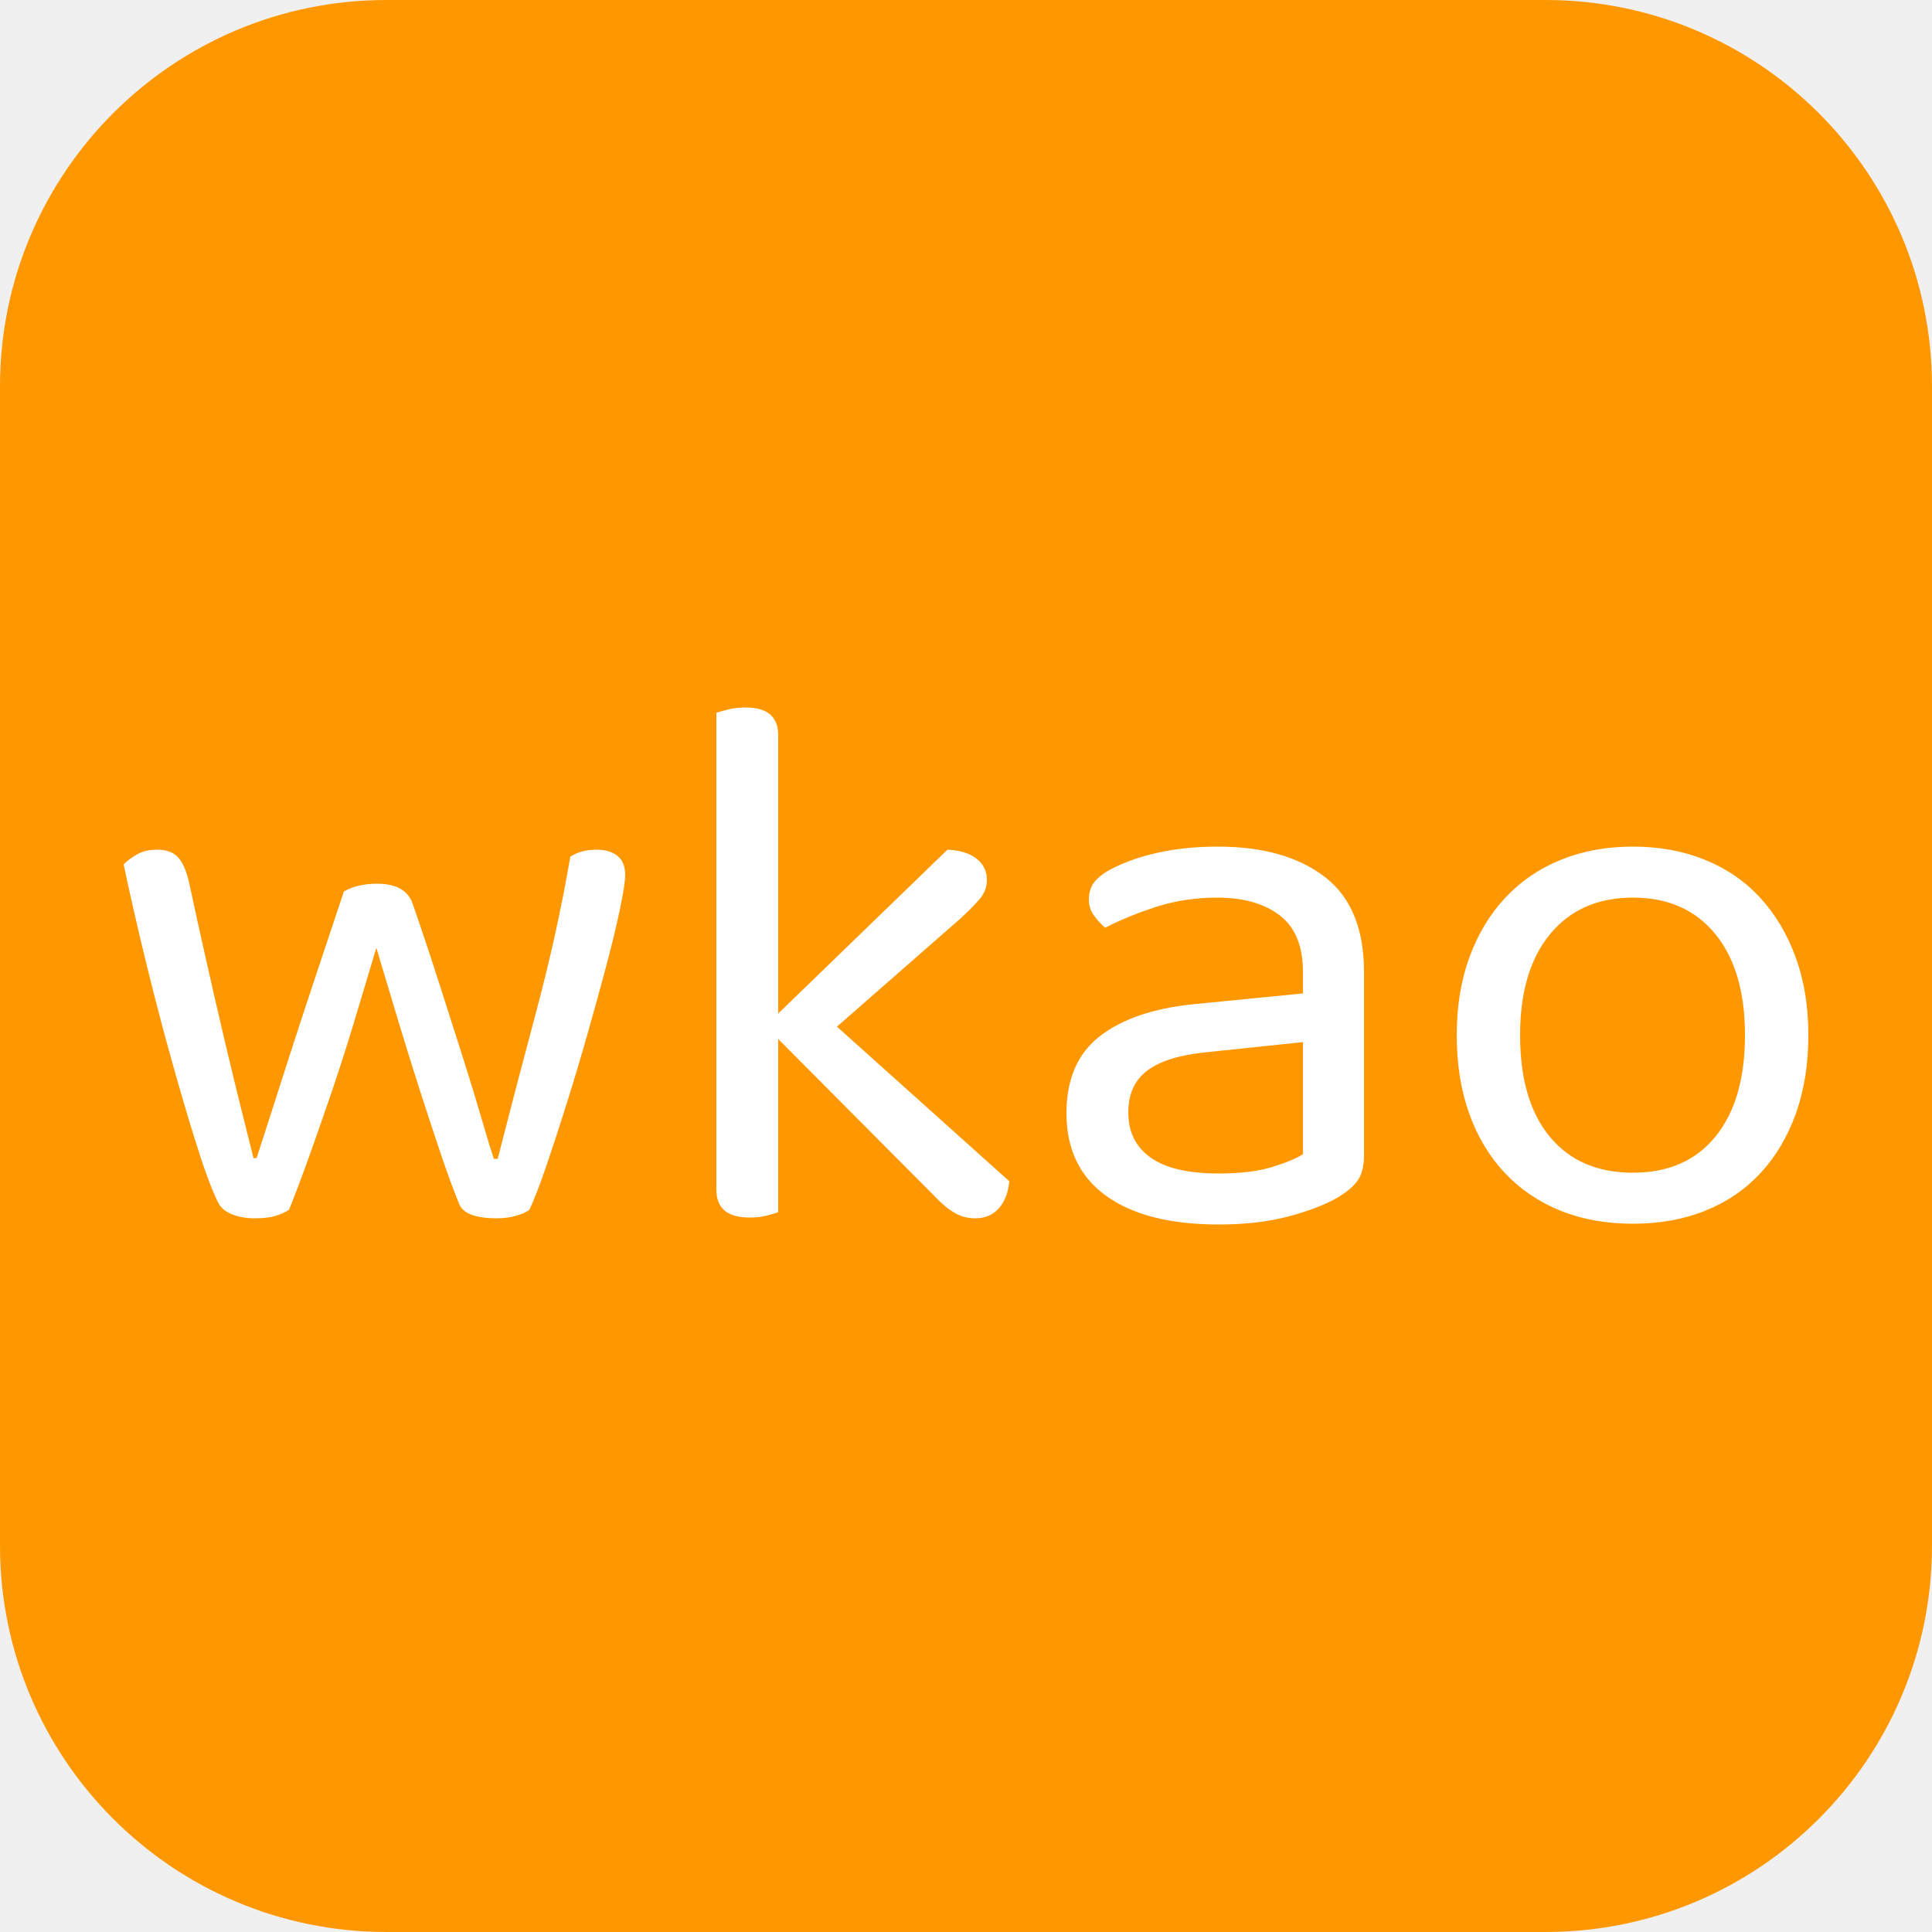
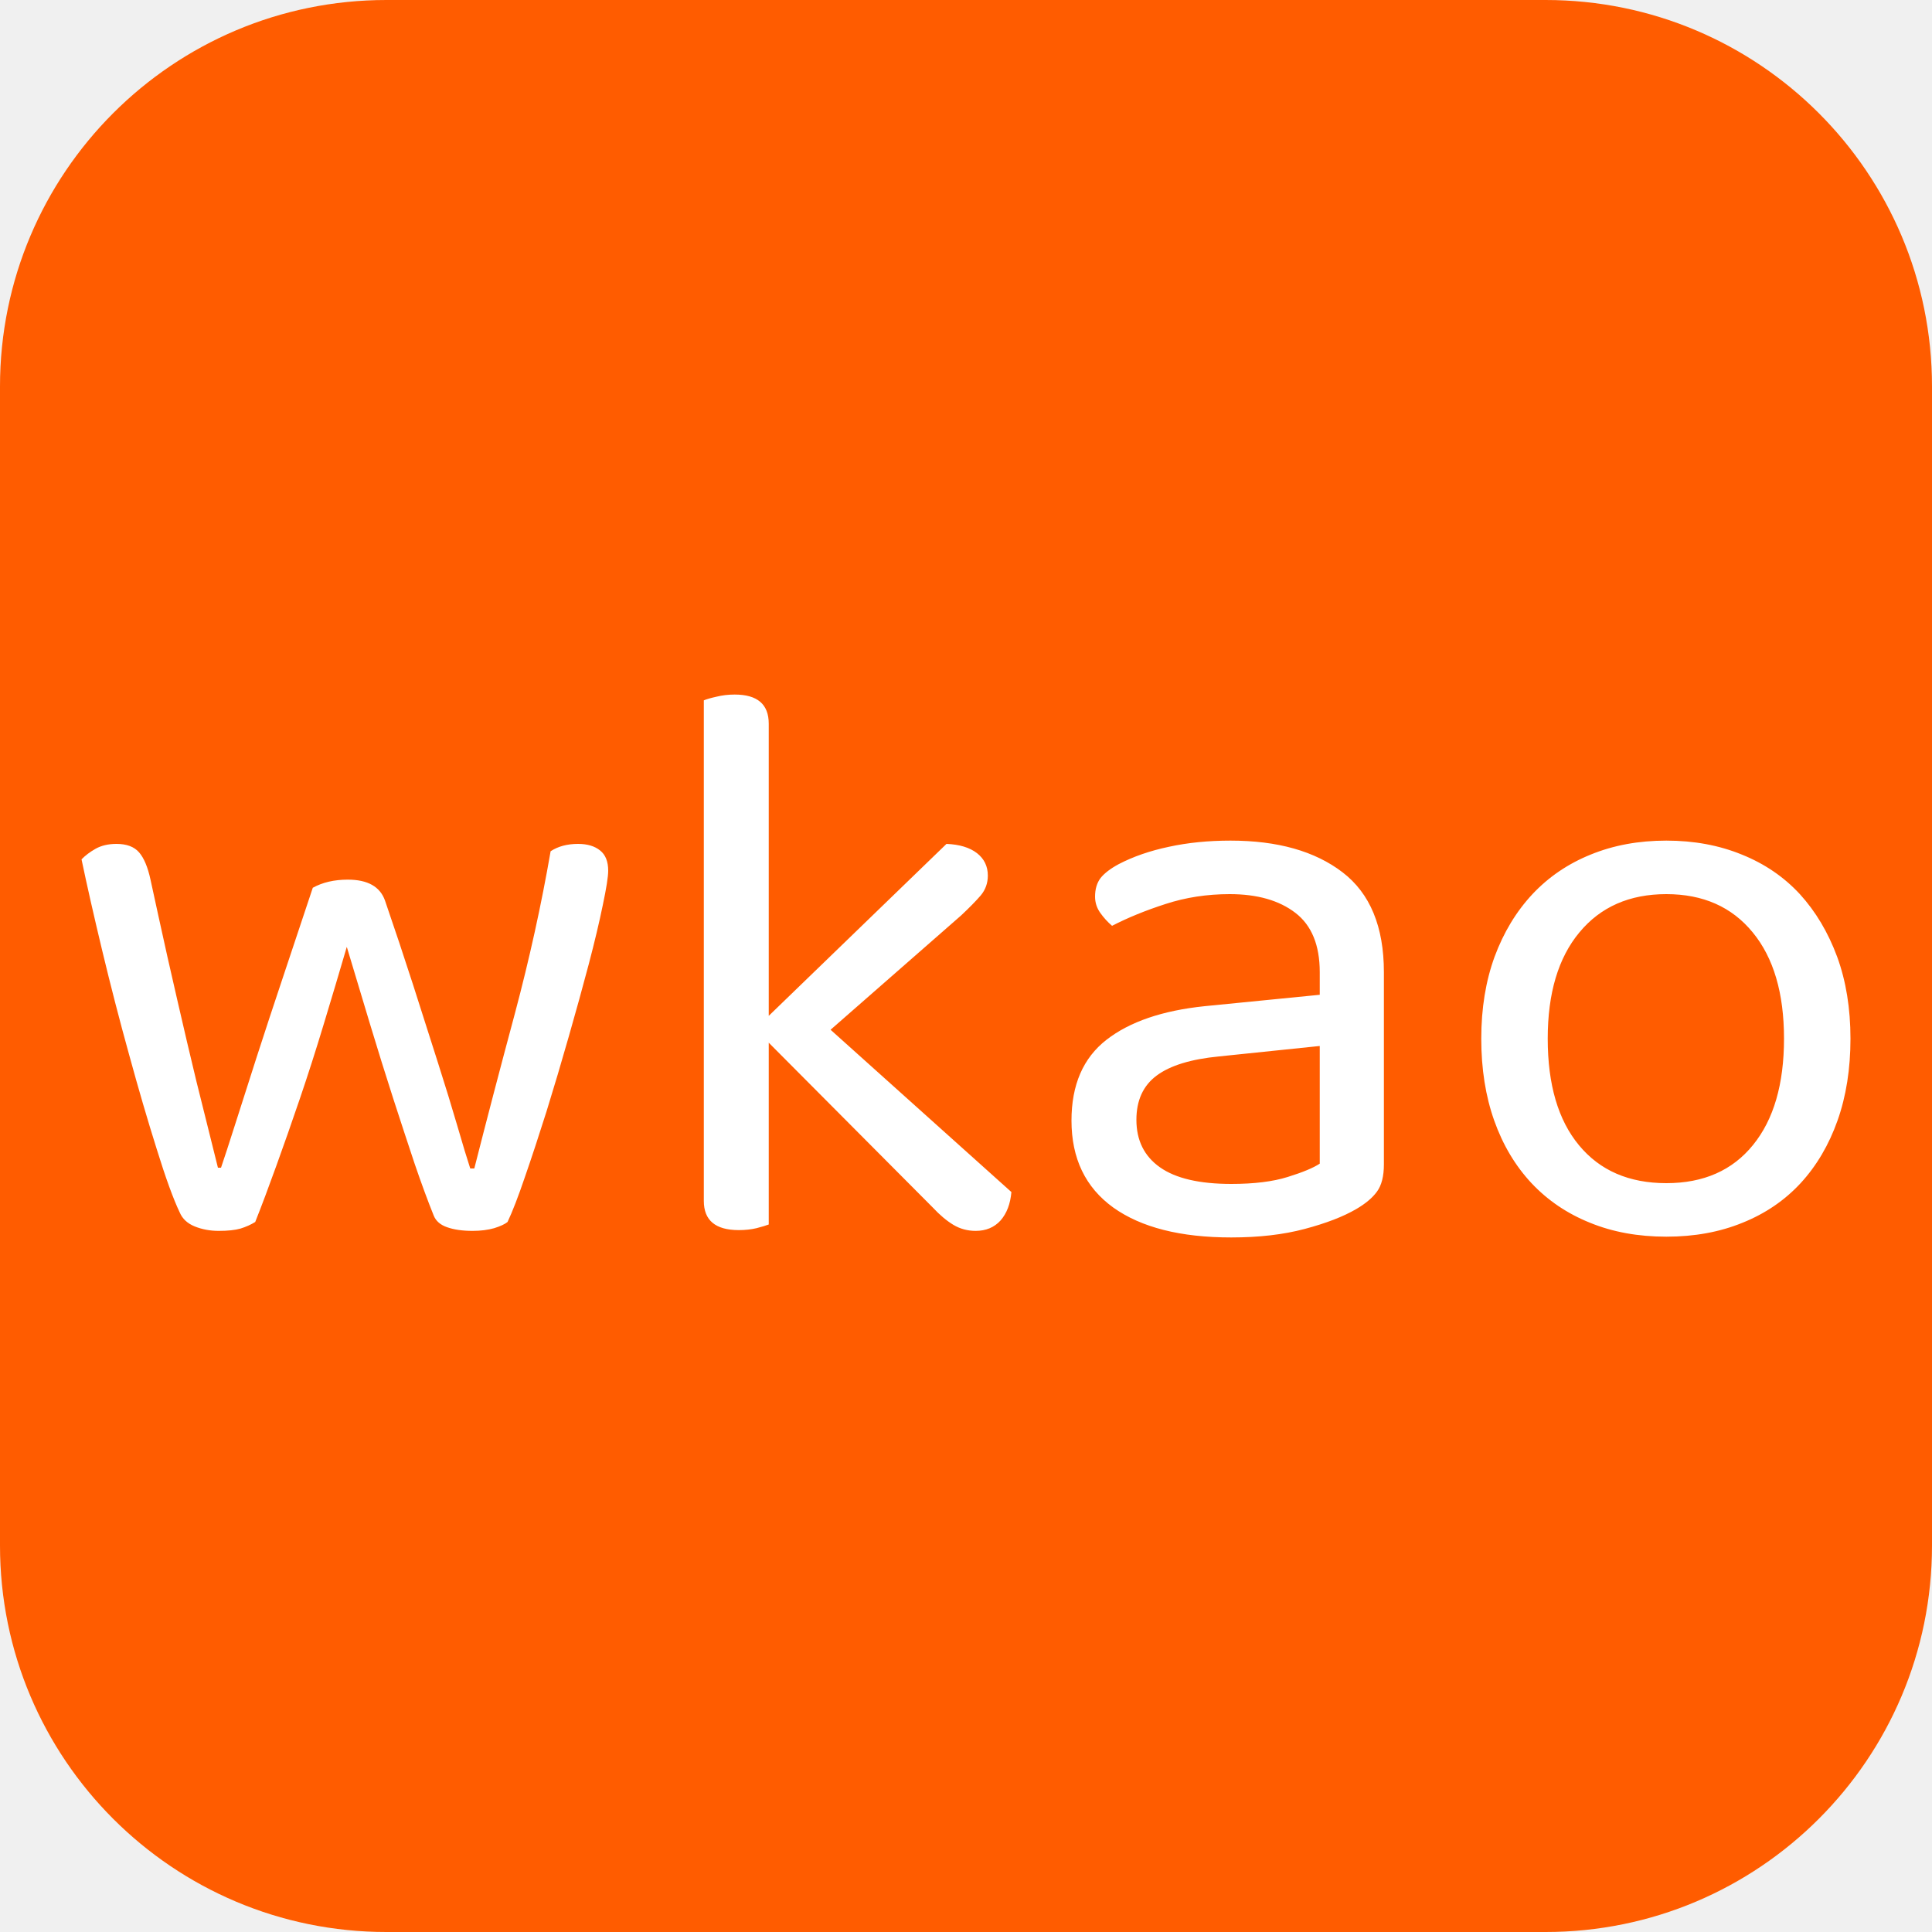
<svg xmlns="http://www.w3.org/2000/svg" width="256" height="256" viewBox="0 0 100 100">
-   <rect width="100" height="100" rx="20" fill="#ff9800" />
-   <path fill="#fff" d="M19.48 49.06L19.48 49.06Q18.92 50.94 18.34 52.86Q17.76 54.78 17.16 56.54Q16.56 58.30 16.00 59.86Q15.44 61.42 14.96 62.62L14.96 62.62Q14.64 62.82 14.24 62.94Q13.84 63.06 13.16 63.06L13.16 63.06Q12.52 63.06 11.98 62.84Q11.44 62.62 11.24 62.14L11.24 62.14Q10.76 61.14 10.10 59.02Q9.44 56.90 8.74 54.36Q8.04 51.82 7.42 49.24Q6.80 46.66 6.40 44.74L6.40 44.74Q6.68 44.46 7.10 44.22Q7.52 43.98 8.12 43.98L8.12 43.98Q8.88 43.98 9.24 44.40Q9.60 44.82 9.80 45.74L9.80 45.74Q10.16 47.42 10.64 49.56Q11.12 51.70 11.60 53.74Q12.08 55.78 12.50 57.46Q12.92 59.14 13.12 59.94L13.12 59.94L13.28 59.94Q13.52 59.22 13.98 57.78Q14.44 56.34 15.04 54.48Q15.64 52.62 16.36 50.46Q17.08 48.30 17.80 46.14L17.80 46.14Q18.52 45.74 19.52 45.74L19.52 45.74Q21.00 45.74 21.36 46.78L21.36 46.78Q22.08 48.86 22.74 50.92Q23.40 52.98 23.96 54.74Q24.52 56.50 24.92 57.88Q25.32 59.26 25.56 59.98L25.56 59.98L25.76 59.98Q26.68 56.38 27.76 52.34Q28.84 48.30 29.52 44.34L29.52 44.34Q30.08 43.98 30.88 43.98L30.88 43.98Q31.56 43.98 31.96 44.30Q32.36 44.62 32.36 45.30L32.36 45.30Q32.36 45.74 32.10 47Q31.84 48.26 31.40 49.92Q30.96 51.58 30.42 53.48Q29.88 55.38 29.32 57.16Q28.76 58.94 28.26 60.40Q27.76 61.86 27.40 62.62L27.40 62.62Q27.20 62.78 26.74 62.92Q26.28 63.06 25.68 63.06L25.68 63.06Q24.92 63.06 24.42 62.88Q23.92 62.70 23.76 62.30L23.76 62.30Q23.32 61.22 22.82 59.74Q22.32 58.26 21.76 56.52Q21.20 54.78 20.62 52.86Q20.04 50.94 19.48 49.06ZM40.28 62.74L40.28 62.74Q40.08 62.82 39.68 62.92Q39.28 63.02 38.80 63.02L38.80 63.02Q37.08 63.02 37.08 61.58L37.08 61.58L37.08 36.90Q37.28 36.82 37.70 36.72Q38.12 36.62 38.60 36.62L38.60 36.62Q40.28 36.62 40.28 38.06L40.28 38.06L40.28 52.46L49.04 43.98Q50.00 44.02 50.54 44.44Q51.08 44.86 51.08 45.54L51.08 45.54Q51.08 46.10 50.72 46.52Q50.36 46.94 49.76 47.50L49.76 47.50L43.32 53.14L52.24 61.14Q52.16 62.02 51.70 62.54Q51.24 63.06 50.48 63.06L50.48 63.06Q49.88 63.06 49.38 62.76Q48.88 62.46 48.36 61.90L48.36 61.90L40.28 53.78L40.28 62.74ZM63.08 60.74L63.08 60.74Q64.76 60.74 65.86 60.40Q66.96 60.06 67.44 59.74L67.44 59.74L67.44 53.94L62.48 54.46Q60.40 54.66 59.40 55.40Q58.40 56.14 58.40 57.58L58.40 57.58Q58.40 59.10 59.56 59.92Q60.72 60.74 63.08 60.74ZM63.04 43.82L63.04 43.82Q66.52 43.82 68.56 45.38Q70.60 46.94 70.60 50.30L70.60 50.30L70.60 59.78Q70.60 60.66 70.26 61.12Q69.92 61.58 69.24 61.98L69.24 61.98Q68.28 62.54 66.70 62.96Q65.12 63.38 63.08 63.38L63.08 63.38Q59.32 63.38 57.26 61.90Q55.20 60.42 55.20 57.62L55.20 57.62Q55.20 54.98 56.92 53.64Q58.64 52.30 61.76 51.98L61.76 51.98L67.44 51.42L67.44 50.30Q67.44 48.30 66.24 47.38Q65.04 46.46 63 46.46L63 46.46Q61.32 46.46 59.84 46.94Q58.36 47.42 57.20 48.02L57.20 48.02Q56.88 47.74 56.62 47.38Q56.36 47.02 56.36 46.58L56.36 46.58Q56.36 46.02 56.64 45.66Q56.92 45.30 57.52 44.98L57.52 44.98Q58.60 44.42 60.00 44.12Q61.40 43.82 63.04 43.82ZM93.60 53.58L93.60 53.58Q93.60 55.82 92.96 57.62Q92.32 59.42 91.14 60.70Q89.96 61.98 88.28 62.66Q86.60 63.34 84.52 63.34L84.52 63.34Q82.44 63.34 80.76 62.66Q79.08 61.98 77.88 60.70Q76.68 59.42 76.04 57.62Q75.40 55.82 75.40 53.58L75.40 53.58Q75.40 51.34 76.06 49.54Q76.72 47.74 77.92 46.46Q79.12 45.18 80.80 44.50Q82.48 43.82 84.52 43.82L84.52 43.82Q86.56 43.82 88.24 44.50Q89.92 45.18 91.10 46.46Q92.28 47.74 92.94 49.54Q93.60 51.34 93.60 53.58ZM84.52 46.46L84.52 46.46Q81.80 46.46 80.24 48.34Q78.68 50.22 78.68 53.58L78.68 53.58Q78.68 56.98 80.22 58.84Q81.76 60.70 84.52 60.70L84.52 60.70Q87.28 60.70 88.80 58.82Q90.32 56.94 90.32 53.58L90.32 53.58Q90.32 50.22 88.78 48.34Q87.24 46.46 84.52 46.46Z" />
+   <rect width="100" height="100" rx="20" fill="#ff5c00" />
+   <path fill="#fff" d="M17.95 49.01L17.95 49.01Q17.37 50.99 16.76 53.00Q16.15 55.02 15.52 56.87Q14.89 58.72 14.30 60.35Q13.71 61.99 13.21 63.25L13.21 63.25Q12.87 63.46 12.45 63.59Q12.03 63.71 11.32 63.71L11.32 63.71Q10.65 63.71 10.08 63.48Q9.51 63.25 9.30 62.75L9.30 62.75Q8.80 61.70 8.11 59.47Q7.41 57.25 6.68 54.58Q5.94 51.91 5.29 49.20Q4.64 46.49 4.22 44.48L4.22 44.48Q4.51 44.18 4.95 43.93Q5.40 43.68 6.03 43.68L6.03 43.68Q6.82 43.68 7.20 44.12Q7.58 44.56 7.79 45.53L7.79 45.53Q8.17 47.29 8.67 49.54Q9.18 51.79 9.68 53.93Q10.18 56.07 10.63 57.83Q11.07 59.60 11.28 60.44L11.28 60.44L11.44 60.44Q11.70 59.68 12.18 58.17Q12.66 56.66 13.29 54.70Q13.92 52.75 14.68 50.48Q15.43 48.22 16.19 45.95L16.19 45.95Q16.95 45.53 18.00 45.53L18.00 45.53Q19.55 45.53 19.93 46.62L19.93 46.62Q20.68 48.80 21.38 50.97Q22.07 53.13 22.66 54.98Q23.25 56.83 23.67 58.27Q24.09 59.72 24.34 60.48L24.34 60.48L24.55 60.48Q25.51 56.70 26.65 52.46Q27.78 48.22 28.50 44.06L28.50 44.06Q29.08 43.68 29.92 43.68L29.92 43.68Q30.64 43.68 31.06 44.02Q31.48 44.35 31.48 45.07L31.48 45.07Q31.48 45.53 31.20 46.85Q30.93 48.17 30.47 49.92Q30.01 51.66 29.44 53.65Q28.87 55.65 28.29 57.52Q27.70 59.39 27.17 60.92Q26.65 62.45 26.27 63.25L26.27 63.25Q26.06 63.42 25.58 63.57Q25.09 63.71 24.46 63.71L24.46 63.71Q23.67 63.71 23.14 63.52Q22.62 63.34 22.45 62.92L22.45 62.92Q21.99 61.78 21.46 60.23Q20.94 58.67 20.35 56.85Q19.76 55.02 19.15 53.00Q18.54 50.99 17.95 49.01ZM39.79 63.38L39.79 63.38Q39.58 63.46 39.16 63.57Q38.74 63.67 38.24 63.67L38.24 63.67Q36.43 63.67 36.43 62.16L36.43 62.16L36.43 36.25Q36.64 36.16 37.09 36.06Q37.53 35.95 38.03 35.95L38.03 35.95Q39.79 35.95 39.79 37.46L39.79 37.46L39.79 52.58L48.99 43.68Q50 43.72 50.57 44.16Q51.13 44.60 51.13 45.32L51.13 45.32Q51.13 45.91 50.76 46.35Q50.38 46.79 49.75 47.38L49.75 47.38L42.99 53.30L52.35 61.70Q52.27 62.62 51.79 63.17Q51.30 63.71 50.50 63.71L50.50 63.71Q49.87 63.71 49.35 63.40Q48.82 63.08 48.28 62.50L48.28 62.50L39.79 53.97L39.79 63.38ZM63.73 61.28L63.73 61.28Q65.50 61.28 66.65 60.92Q67.81 60.56 68.31 60.23L68.31 60.23L68.31 54.14L63.10 54.68Q60.92 54.89 59.87 55.67Q58.82 56.45 58.82 57.96L58.82 57.96Q58.82 59.56 60.04 60.42Q61.26 61.28 63.73 61.28ZM63.69 43.51L63.69 43.51Q67.35 43.51 69.49 45.15Q71.63 46.79 71.63 50.32L71.63 50.32L71.63 60.27Q71.63 61.19 71.27 61.68Q70.92 62.16 70.20 62.58L70.20 62.58Q69.19 63.17 67.53 63.61Q65.88 64.05 63.73 64.05L63.73 64.05Q59.79 64.05 57.62 62.50Q55.46 60.94 55.46 58.00L55.46 58.00Q55.46 55.23 57.27 53.82Q59.07 52.42 62.35 52.08L62.35 52.08L68.31 51.49L68.31 50.32Q68.31 48.22 67.05 47.25Q65.79 46.28 63.65 46.28L63.65 46.28Q61.89 46.28 60.33 46.79Q58.78 47.29 57.56 47.92L57.56 47.92Q57.22 47.63 56.95 47.25Q56.68 46.87 56.68 46.41L56.68 46.41Q56.68 45.82 56.97 45.44Q57.27 45.07 57.90 44.73L57.90 44.73Q59.03 44.14 60.50 43.83Q61.97 43.51 63.69 43.51ZM95.78 53.76L95.78 53.76Q95.78 56.11 95.11 58.00Q94.44 59.89 93.20 61.24Q91.96 62.58 90.19 63.29Q88.43 64.01 86.25 64.01L86.25 64.01Q84.06 64.01 82.30 63.29Q80.53 62.58 79.27 61.24Q78.01 59.89 77.34 58.00Q76.67 56.11 76.67 53.76L76.67 53.76Q76.67 51.41 77.36 49.52Q78.06 47.63 79.32 46.28Q80.58 44.94 82.34 44.23Q84.10 43.51 86.25 43.51L86.25 43.51Q88.39 43.51 90.15 44.23Q91.92 44.94 93.16 46.28Q94.39 47.63 95.09 49.52Q95.78 51.41 95.78 53.76ZM86.25 46.28L86.25 46.28Q83.39 46.28 81.75 48.26Q80.11 50.23 80.11 53.76L80.11 53.76Q80.11 57.33 81.73 59.28Q83.35 61.24 86.25 61.24L86.25 61.24Q89.14 61.24 90.74 59.26Q92.34 57.29 92.34 53.76L92.34 53.76Q92.34 50.23 90.72 48.26Q89.10 46.28 86.25 46.28Z" />
</svg>
